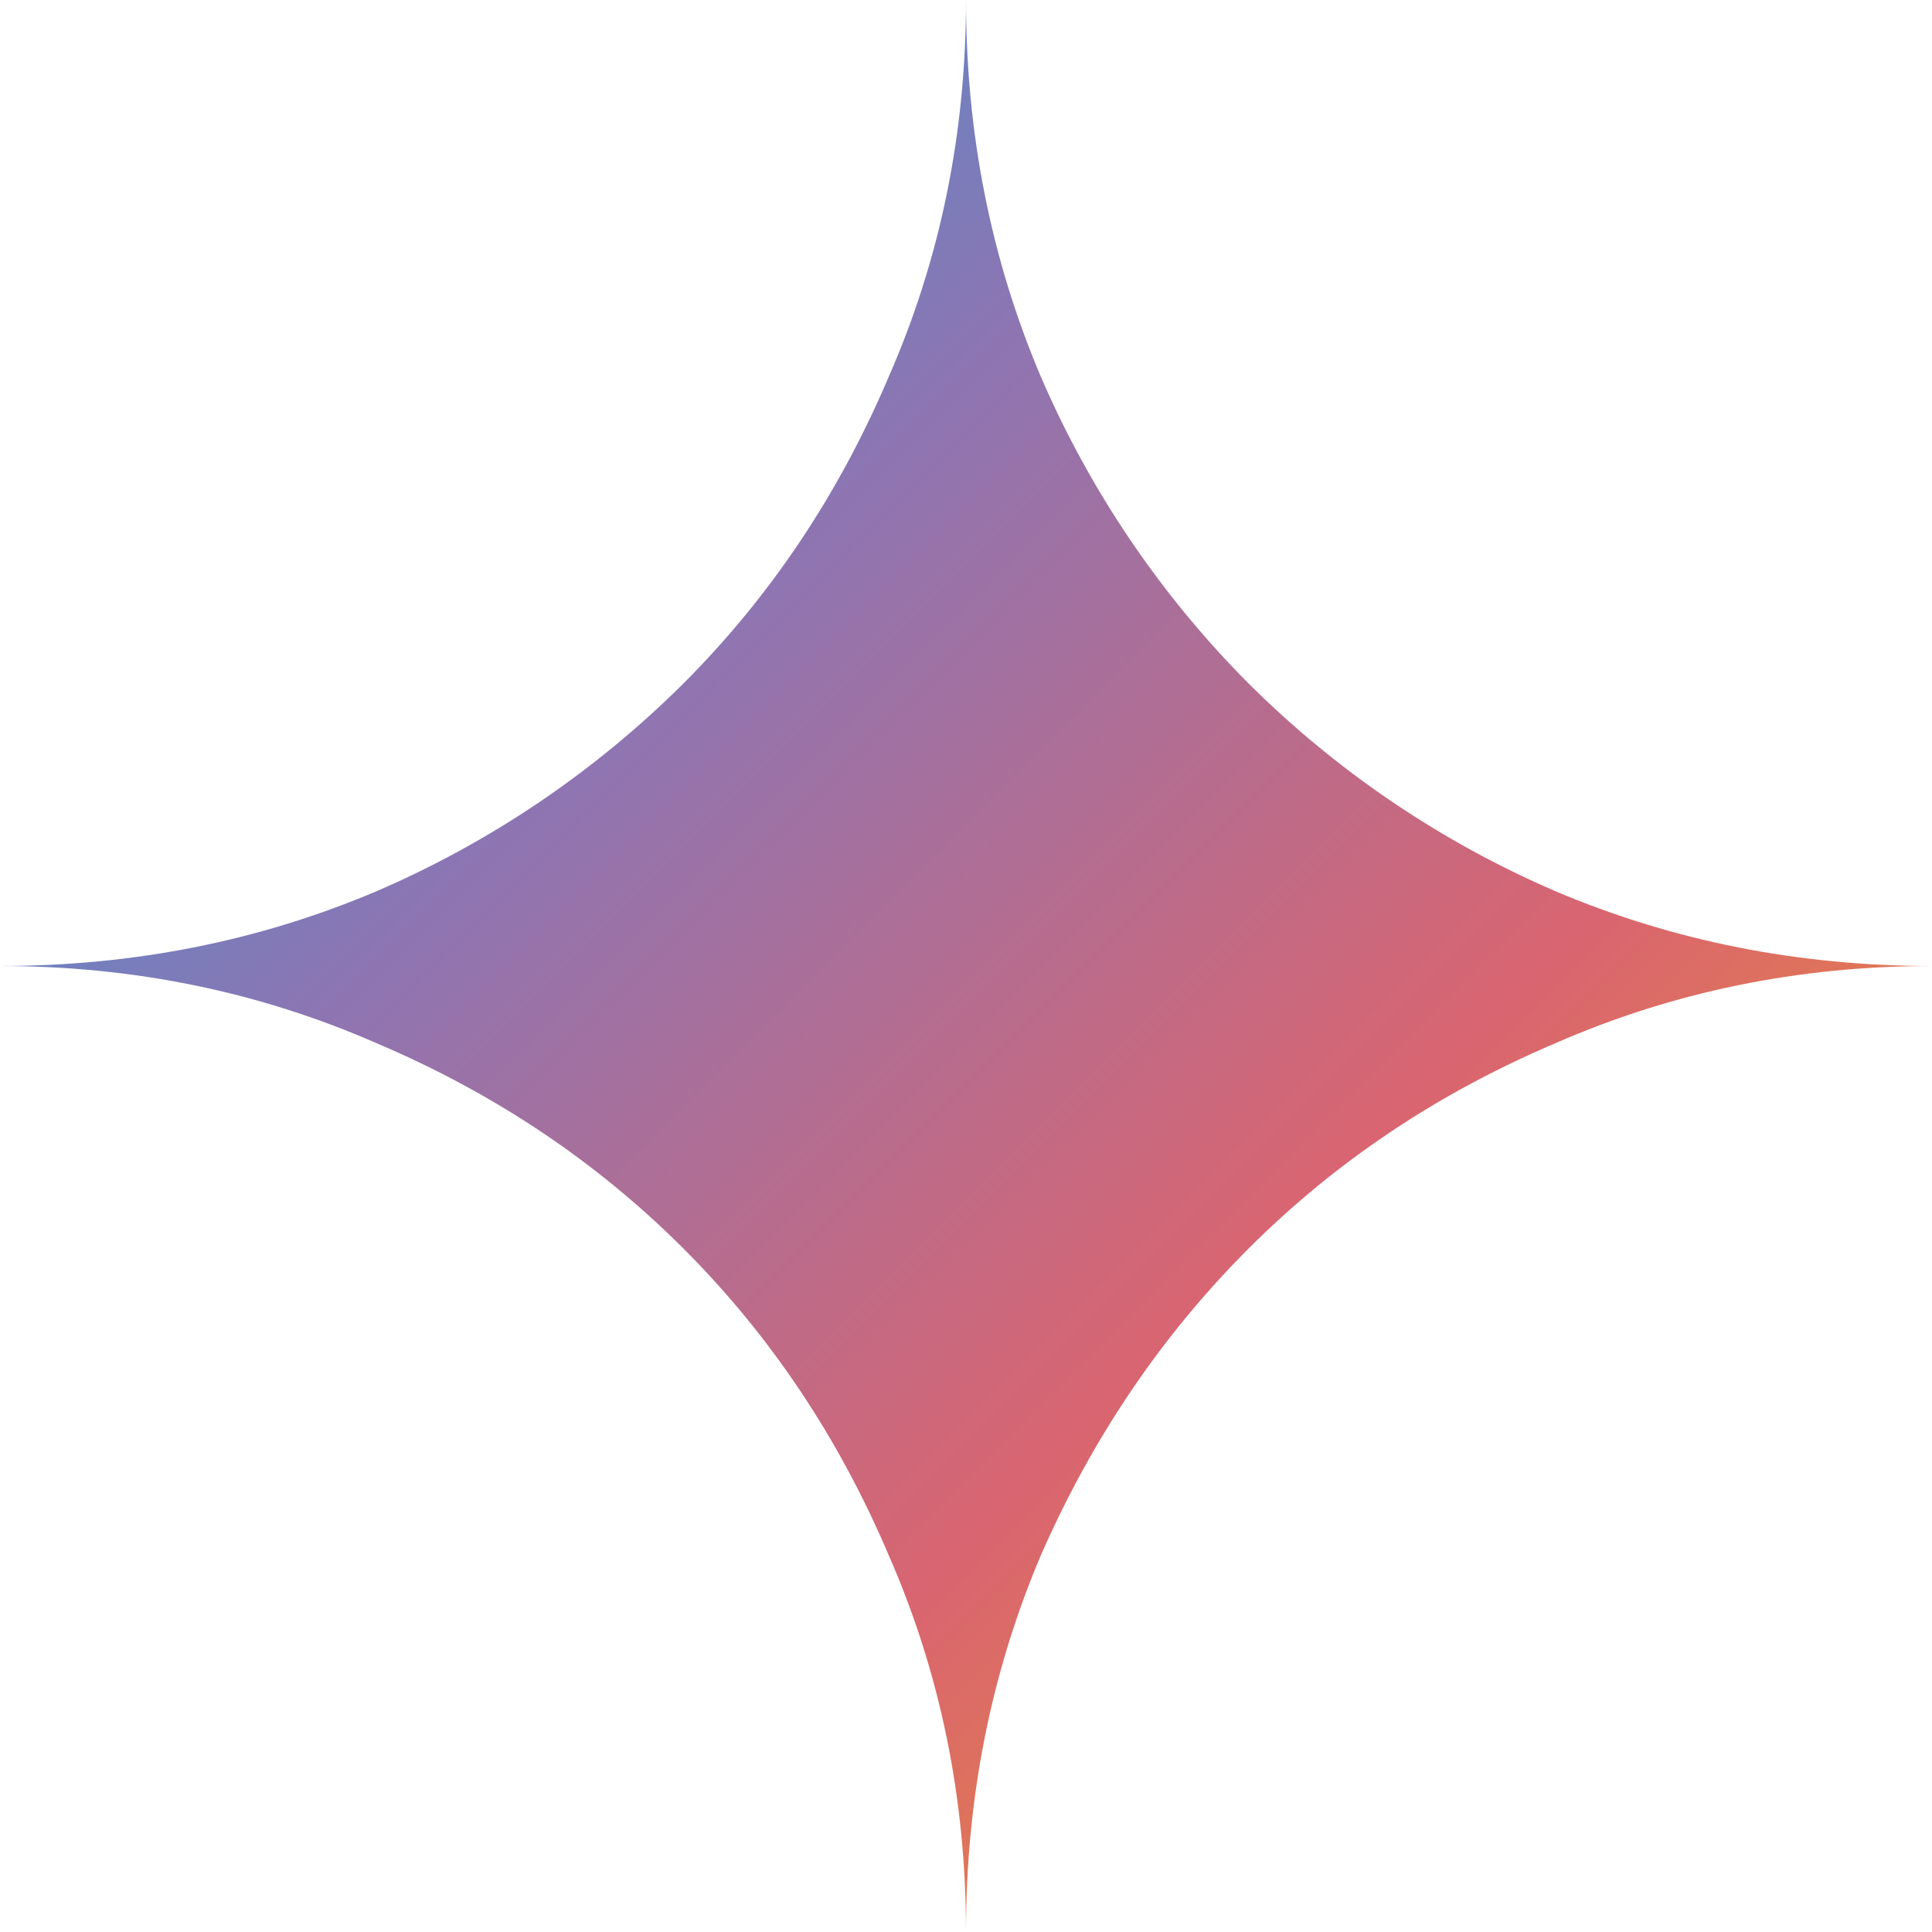
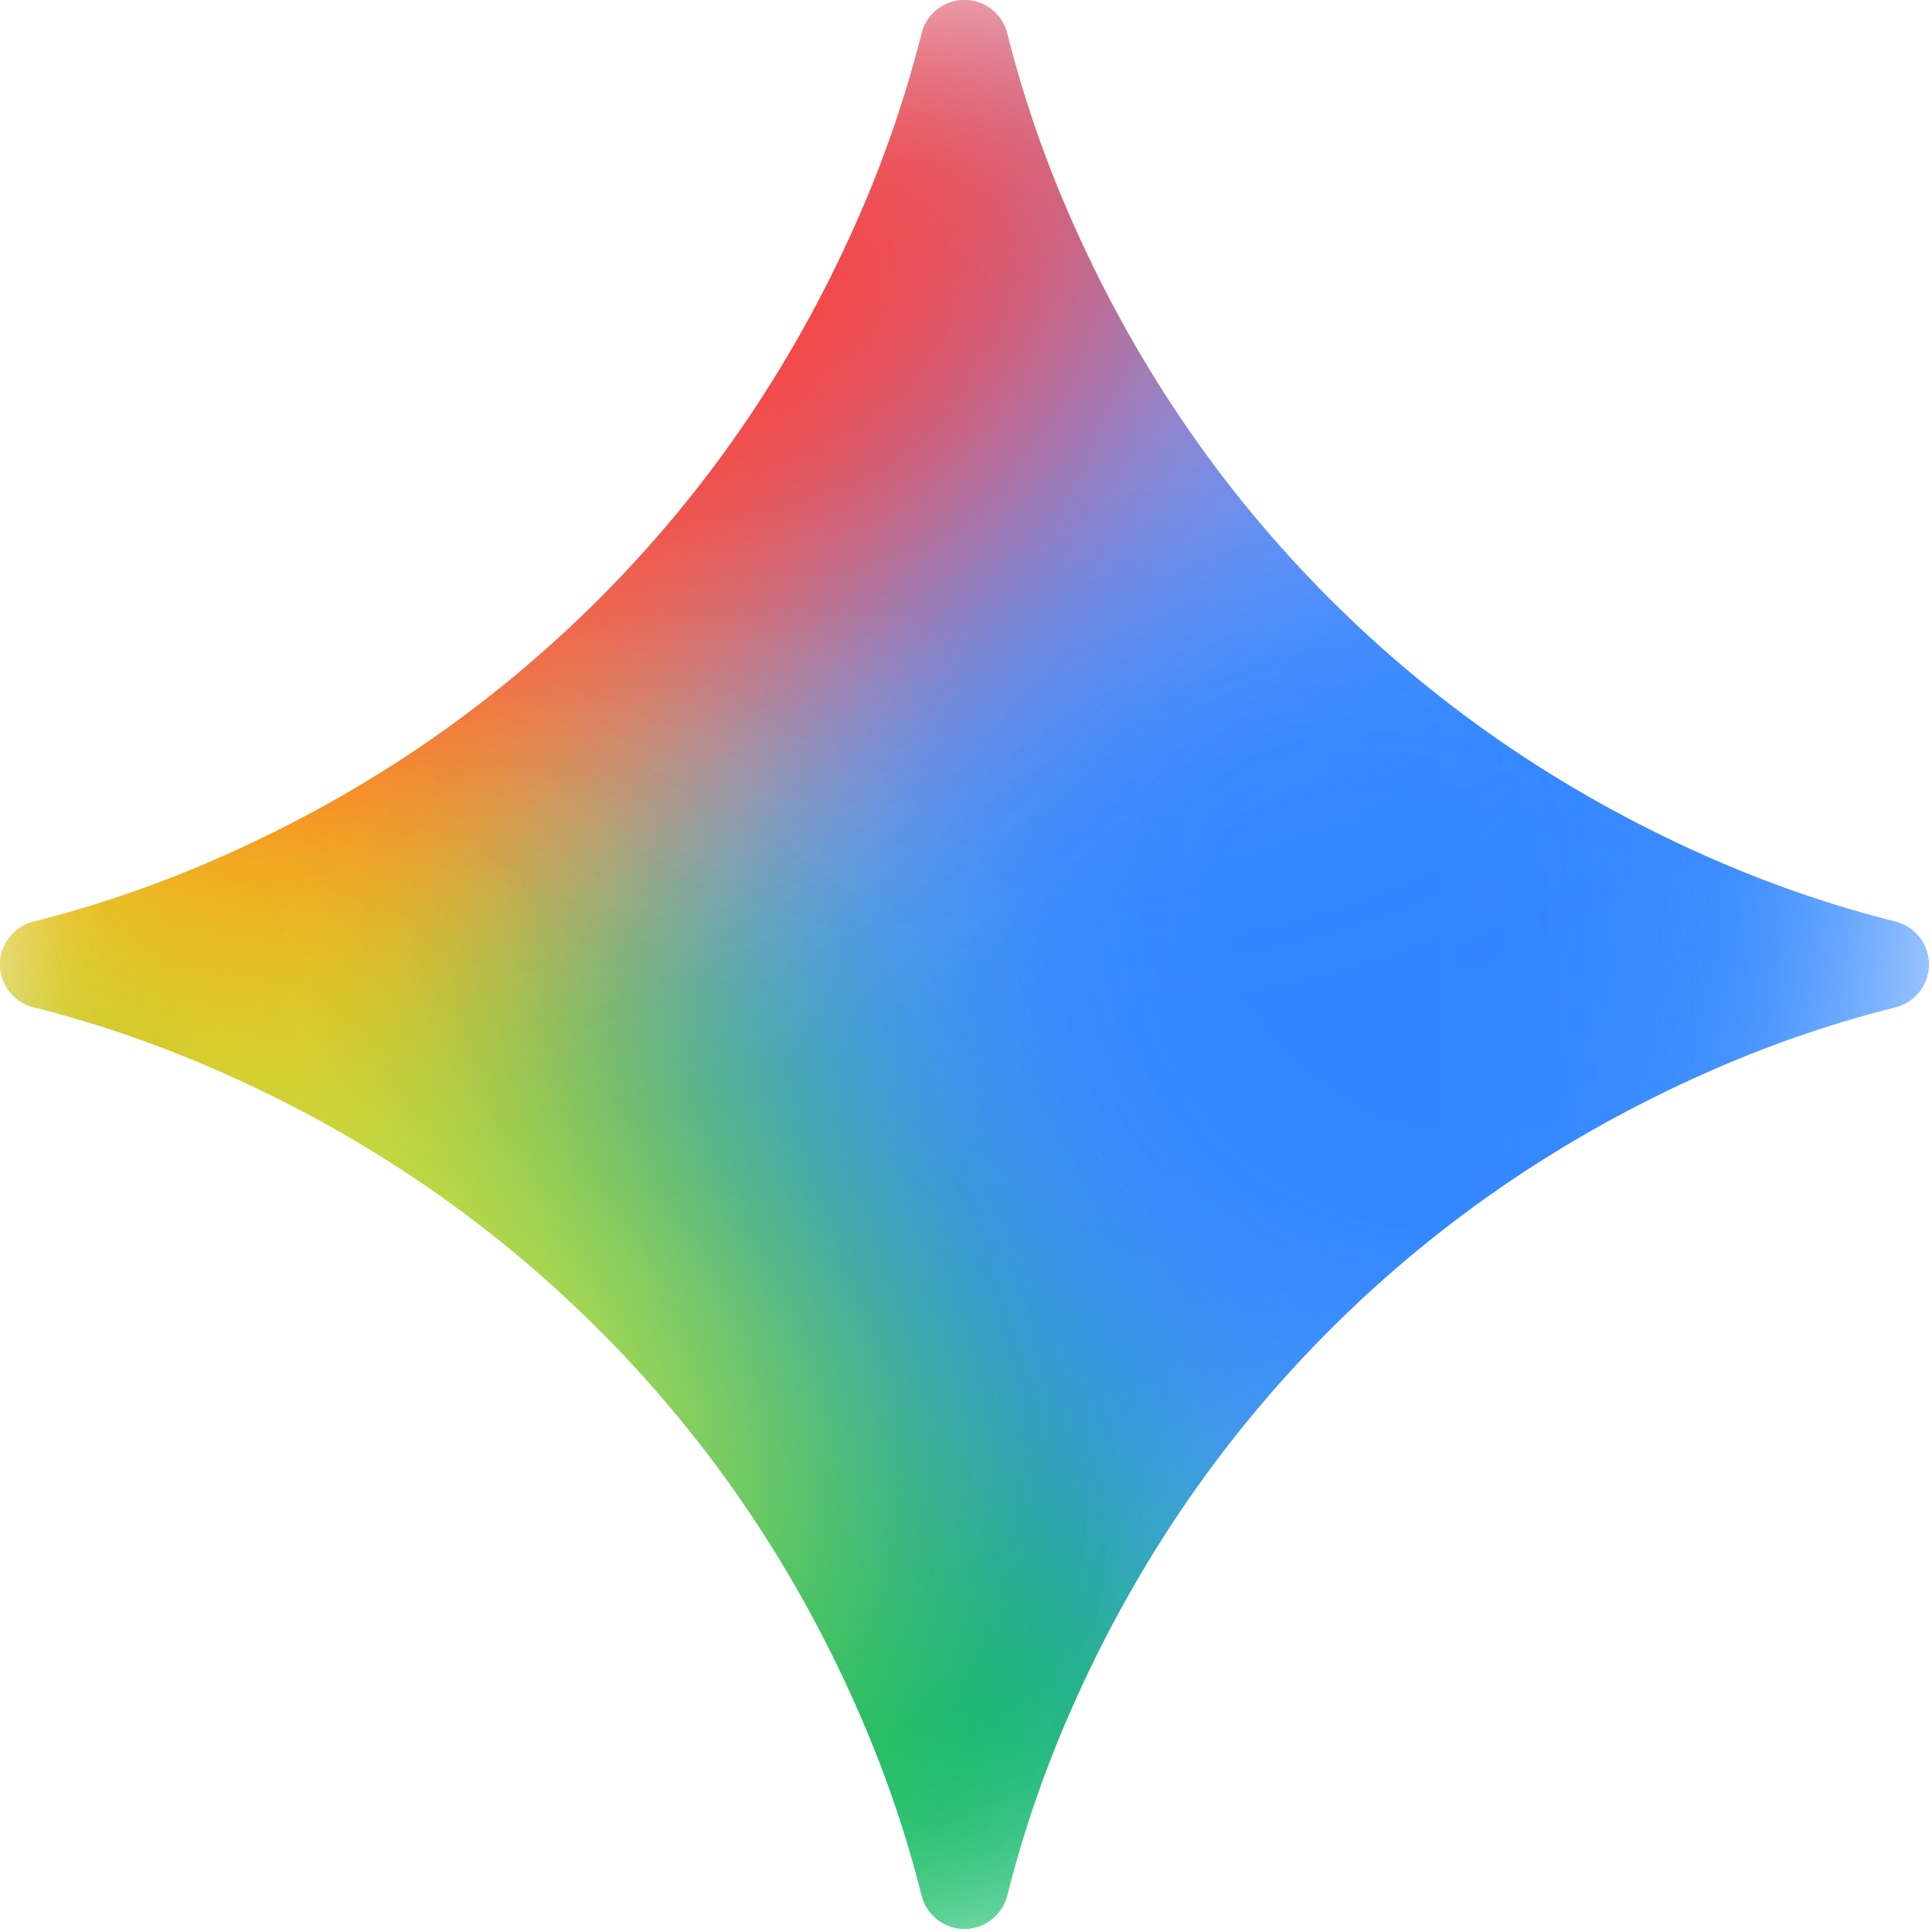
- <svg xmlns="http://www.w3.org/2000/svg" viewBox="0 0 24 24" aria-hidden="true">
+ <svg xmlns="http://www.w3.org/2000/svg" fill="none" viewBox="0 0 65 65">
+   <mask id="maskme" style="mask-type:alpha" maskUnits="userSpaceOnUse" x="0" y="0" width="65" height="65">
+     <path d="M32.447 0c.68 0 1.273.465 1.439 1.125a38.904 38.904 0 001.999 5.905c2.152 5 5.105 9.376 8.854 13.125 3.751 3.75 8.126 6.703 13.125 8.855a38.98 38.98 0 005.906 1.999c.66.166 1.124.758 1.124 1.438 0 .68-.464 1.273-1.125 1.439a38.902 38.902 0 00-5.905 1.999c-5 2.152-9.375 5.105-13.125 8.854-3.749 3.751-6.702 8.126-8.854 13.125a38.973 38.973 0 00-2 5.906 1.485 1.485 0 01-1.438 1.124c-.68 0-1.272-.464-1.438-1.125a38.913 38.913 0 00-2-5.905c-2.151-5-5.103-9.375-8.854-13.125-3.75-3.749-8.125-6.702-13.125-8.854a38.973 38.973 0 00-5.905-2A1.485 1.485 0 010 32.448c0-.68.465-1.272 1.125-1.438a38.903 38.903 0 005.905-2c5-2.151 9.376-5.104 13.125-8.854 3.75-3.749 6.703-8.125 8.855-13.125a38.972 38.972 0 001.999-5.905A1.485 1.485 0 0132.447 0z" fill="#000" />
+     <path d="M32.447 0c.68 0 1.273.465 1.439 1.125a38.904 38.904 0 001.999 5.905c2.152 5 5.105 9.376 8.854 13.125 3.751 3.75 8.126 6.703 13.125 8.855a38.98 38.98 0 005.906 1.999c.66.166 1.124.758 1.124 1.438 0 .68-.464 1.273-1.125 1.439a38.902 38.902 0 00-5.905 1.999c-5 2.152-9.375 5.105-13.125 8.854-3.749 3.751-6.702 8.126-8.854 13.125a38.973 38.973 0 00-2 5.906 1.485 1.485 0 01-1.438 1.124c-.68 0-1.272-.464-1.438-1.125a38.913 38.913 0 00-2-5.905c-2.151-5-5.103-9.375-8.854-13.125-3.75-3.749-8.125-6.702-13.125-8.854a38.973 38.973 0 00-5.905-2A1.485 1.485 0 010 32.448c0-.68.465-1.272 1.125-1.438a38.903 38.903 0 005.905-2c5-2.151 9.376-5.104 13.125-8.854 3.75-3.749 6.703-8.125 8.855-13.125a38.972 38.972 0 001.999-5.905A1.485 1.485 0 0132.447 0z" fill="url(#prefix__paint0_linear_2001_67)" />
+   </mask>
+   <g mask="url(#maskme)">
+     <g filter="url(#prefix__filter0_f_2001_67)">
+       <path d="M-5.859 50.734c7.498 2.663 16.116-2.33 19.249-11.152 3.133-8.821-.406-18.131-7.904-20.794-7.498-2.663-16.116 2.33-19.25 11.151-3.132 8.822.407 18.132 7.905 20.795z" fill="#FFE432" />
+     </g>
+     <g filter="url(#prefix__filter1_f_2001_67)">
+       <path d="M27.433 21.649c10.3 0 18.651-8.535 18.651-19.062 0-10.528-8.35-19.062-18.651-19.062S8.78-7.94 8.78 2.587c0 10.527 8.35 19.062 18.652 19.062z" fill="#FC413D" />
+     </g>
+     <g filter="url(#prefix__filter2_f_2001_67)">
+       <path d="M20.184 82.608c10.753-.525 18.918-12.244 18.237-26.174-.68-13.93-9.95-24.797-20.703-24.271C6.965 32.689-1.2 44.407-.519 58.337c.681 13.93 9.95 24.797 20.703 24.271z" fill="#00B95C" />
+     </g>
+     <g filter="url(#prefix__filter3_f_2001_67)">
+       <path d="M20.184 82.608c10.753-.525 18.918-12.244 18.237-26.174-.68-13.93-9.95-24.797-20.703-24.271C6.965 32.689-1.2 44.407-.519 58.337c.681 13.93 9.95 24.797 20.703 24.271z" fill="#00B95C" />
+     </g>
+     <g filter="url(#prefix__filter4_f_2001_67)">
+       <path d="M30.954 74.181c9.014-5.485 11.427-17.976 5.389-27.9-6.038-9.925-18.241-13.524-27.256-8.04-9.015 5.486-11.428 17.977-5.39 27.902 6.04 9.924 18.242 13.523 27.257 8.038z" fill="#00B95C" />
+     </g>
+     <g filter="url(#prefix__filter5_f_2001_67)">
+       <path d="M67.391 42.993c10.132 0 18.346-7.91 18.346-17.666 0-9.757-8.214-17.667-18.346-17.667s-18.346 7.91-18.346 17.667c0 9.757 8.214 17.666 18.346 17.666z" fill="#3186FF" />
+     </g>
+     <g filter="url(#prefix__filter6_f_2001_67)">
+       <path d="M-13.065 40.944c9.33 7.094 22.959 4.869 30.442-4.972 7.483-9.84 5.987-23.569-3.343-30.663C4.704-1.786-8.924.439-16.408 10.28c-7.483 9.84-5.986 23.57 3.343 30.664z" fill="#FBBC04" />
+     </g>
+     <g filter="url(#prefix__filter7_f_2001_67)">
+       <path d="M34.74 51.43c11.135 7.656 25.896 5.524 32.968-4.764 7.073-10.287 3.779-24.832-7.357-32.488C49.215 6.52 34.455 8.654 27.382 18.94c-7.072 10.288-3.779 24.833 7.357 32.49z" fill="#3186FF" />
+     </g>
+     <g filter="url(#prefix__filter8_f_2001_67)">
+       <path d="M54.984-2.336c2.833 3.852-.808 11.34-8.131 16.727-7.324 5.387-15.557 6.631-18.39 2.78-2.833-3.853.807-11.342 8.13-16.728 7.324-5.387 15.558-6.631 18.39-2.78z" fill="#749BFF" />
+     </g>
+     <g filter="url(#prefix__filter9_f_2001_67)">
+       <path d="M31.727 16.104C43.053 5.598 46.94-8.626 40.41-15.666c-6.53-7.04-21.006-4.232-32.332 6.274s-15.214 24.73-8.683 31.77c6.53 7.04 21.006 4.232 32.332-6.274z" fill="#FC413D" />
+     </g>
+     <g filter="url(#prefix__filter10_f_2001_67)">
+       <path d="M8.51 53.838c6.732 4.818 14.46 5.55 17.262 1.636 2.802-3.915-.384-10.994-7.116-15.812-6.731-4.818-14.46-5.55-17.261-1.636-2.802 3.915.383 10.994 7.115 15.812z" fill="#FFEE48" />
+     </g>
+   </g>
  <defs>
-     <linearGradient id="gg-gemini" x1="0%" y1="0%" x2="100%" y2="100%">
-       <stop offset="0%" stop-color="#1BA1E3" />
-       <stop offset="35%" stop-color="#8E75B2" />
-       <stop offset="65%" stop-color="#D96570" />
-       <stop offset="100%" stop-color="#F2A60D" />
+     <filter id="prefix__filter0_f_2001_67" x="-19.824" y="13.152" width="39.274" height="43.217" filterUnits="userSpaceOnUse" color-interpolation-filters="sRGB">
+       <feFlood flood-opacity="0" result="BackgroundImageFix" />
+       <feBlend in="SourceGraphic" in2="BackgroundImageFix" result="shape" />
+       <feGaussianBlur stdDeviation="2.46" result="effect1_foregroundBlur_2001_67" />
+     </filter>
+     <filter id="prefix__filter1_f_2001_67" x="-15.001" y="-40.257" width="84.868" height="85.688" filterUnits="userSpaceOnUse" color-interpolation-filters="sRGB">
+       <feFlood flood-opacity="0" result="BackgroundImageFix" />
+       <feBlend in="SourceGraphic" in2="BackgroundImageFix" result="shape" />
+       <feGaussianBlur stdDeviation="11.891" result="effect1_foregroundBlur_2001_67" />
+     </filter>
+     <filter id="prefix__filter2_f_2001_67" x="-20.776" y="11.927" width="79.454" height="90.916" filterUnits="userSpaceOnUse" color-interpolation-filters="sRGB">
+       <feFlood flood-opacity="0" result="BackgroundImageFix" />
+       <feBlend in="SourceGraphic" in2="BackgroundImageFix" result="shape" />
+       <feGaussianBlur stdDeviation="10.109" result="effect1_foregroundBlur_2001_67" />
+     </filter>
+     <filter id="prefix__filter3_f_2001_67" x="-20.776" y="11.927" width="79.454" height="90.916" filterUnits="userSpaceOnUse" color-interpolation-filters="sRGB">
+       <feFlood flood-opacity="0" result="BackgroundImageFix" />
+       <feBlend in="SourceGraphic" in2="BackgroundImageFix" result="shape" />
+       <feGaussianBlur stdDeviation="10.109" result="effect1_foregroundBlur_2001_67" />
+     </filter>
+     <filter id="prefix__filter4_f_2001_67" x="-19.845" y="15.459" width="79.731" height="81.505" filterUnits="userSpaceOnUse" color-interpolation-filters="sRGB">
+       <feFlood flood-opacity="0" result="BackgroundImageFix" />
+       <feBlend in="SourceGraphic" in2="BackgroundImageFix" result="shape" />
+       <feGaussianBlur stdDeviation="10.109" result="effect1_foregroundBlur_2001_67" />
+     </filter>
+     <filter id="prefix__filter5_f_2001_67" x="29.832" y="-11.552" width="75.117" height="73.758" filterUnits="userSpaceOnUse" color-interpolation-filters="sRGB">
+       <feFlood flood-opacity="0" result="BackgroundImageFix" />
+       <feBlend in="SourceGraphic" in2="BackgroundImageFix" result="shape" />
+       <feGaussianBlur stdDeviation="9.606" result="effect1_foregroundBlur_2001_67" />
+     </filter>
+     <filter id="prefix__filter6_f_2001_67" x="-38.583" y="-16.253" width="78.135" height="78.758" filterUnits="userSpaceOnUse" color-interpolation-filters="sRGB">
+       <feFlood flood-opacity="0" result="BackgroundImageFix" />
+       <feBlend in="SourceGraphic" in2="BackgroundImageFix" result="shape" />
+       <feGaussianBlur stdDeviation="8.706" result="effect1_foregroundBlur_2001_67" />
+     </filter>
+     <filter id="prefix__filter7_f_2001_67" x="8.107" y="-5.966" width="78.877" height="77.539" filterUnits="userSpaceOnUse" color-interpolation-filters="sRGB">
+       <feFlood flood-opacity="0" result="BackgroundImageFix" />
+       <feBlend in="SourceGraphic" in2="BackgroundImageFix" result="shape" />
+       <feGaussianBlur stdDeviation="7.775" result="effect1_foregroundBlur_2001_67" />
+     </filter>
+     <filter id="prefix__filter8_f_2001_67" x="13.587" y="-18.488" width="56.272" height="51.81" filterUnits="userSpaceOnUse" color-interpolation-filters="sRGB">
+       <feFlood flood-opacity="0" result="BackgroundImageFix" />
+       <feBlend in="SourceGraphic" in2="BackgroundImageFix" result="shape" />
+       <feGaussianBlur stdDeviation="6.957" result="effect1_foregroundBlur_2001_67" />
+     </filter>
+     <filter id="prefix__filter9_f_2001_67" x="-15.526" y="-31.297" width="70.856" height="69.306" filterUnits="userSpaceOnUse" color-interpolation-filters="sRGB">
+       <feFlood flood-opacity="0" result="BackgroundImageFix" />
+       <feBlend in="SourceGraphic" in2="BackgroundImageFix" result="shape" />
+       <feGaussianBlur stdDeviation="5.876" result="effect1_foregroundBlur_2001_67" />
+     </filter>
+     <filter id="prefix__filter10_f_2001_67" x="-14.168" y="20.964" width="55.501" height="51.571" filterUnits="userSpaceOnUse" color-interpolation-filters="sRGB">
+       <feFlood flood-opacity="0" result="BackgroundImageFix" />
+       <feBlend in="SourceGraphic" in2="BackgroundImageFix" result="shape" />
+       <feGaussianBlur stdDeviation="7.273" result="effect1_foregroundBlur_2001_67" />
+     </filter>
+     <linearGradient id="prefix__paint0_linear_2001_67" x1="18.447" y1="43.42" x2="52.153" y2="15.004" gradientUnits="userSpaceOnUse">
+       <stop stop-color="#4893FC" />
+       <stop offset=".27" stop-color="#4893FC" />
+       <stop offset=".777" stop-color="#969DFF" />
+       <stop offset="1" stop-color="#BD99FE" />
    </linearGradient>
  </defs>
-   <path fill="url(#gg-gemini)" d="M11.04 19.32Q12 21.51 12 24q0-2.49.93-4.68.96-2.19 2.58-3.81t3.81-2.55Q21.51 12 24 12q-2.49 0-4.68-.93a12.3 12.3 0 0 1-3.81-2.58 12.3 12.3 0 0 1-2.58-3.81Q12 2.49 12 0q0 2.49-.96 4.68-.93 2.19-2.55 3.81a12.3 12.3 0 0 1-3.81 2.58Q2.49 12 0 12q2.49 0 4.68.96 2.19.93 3.81 2.55t2.55 3.81" />
</svg>
